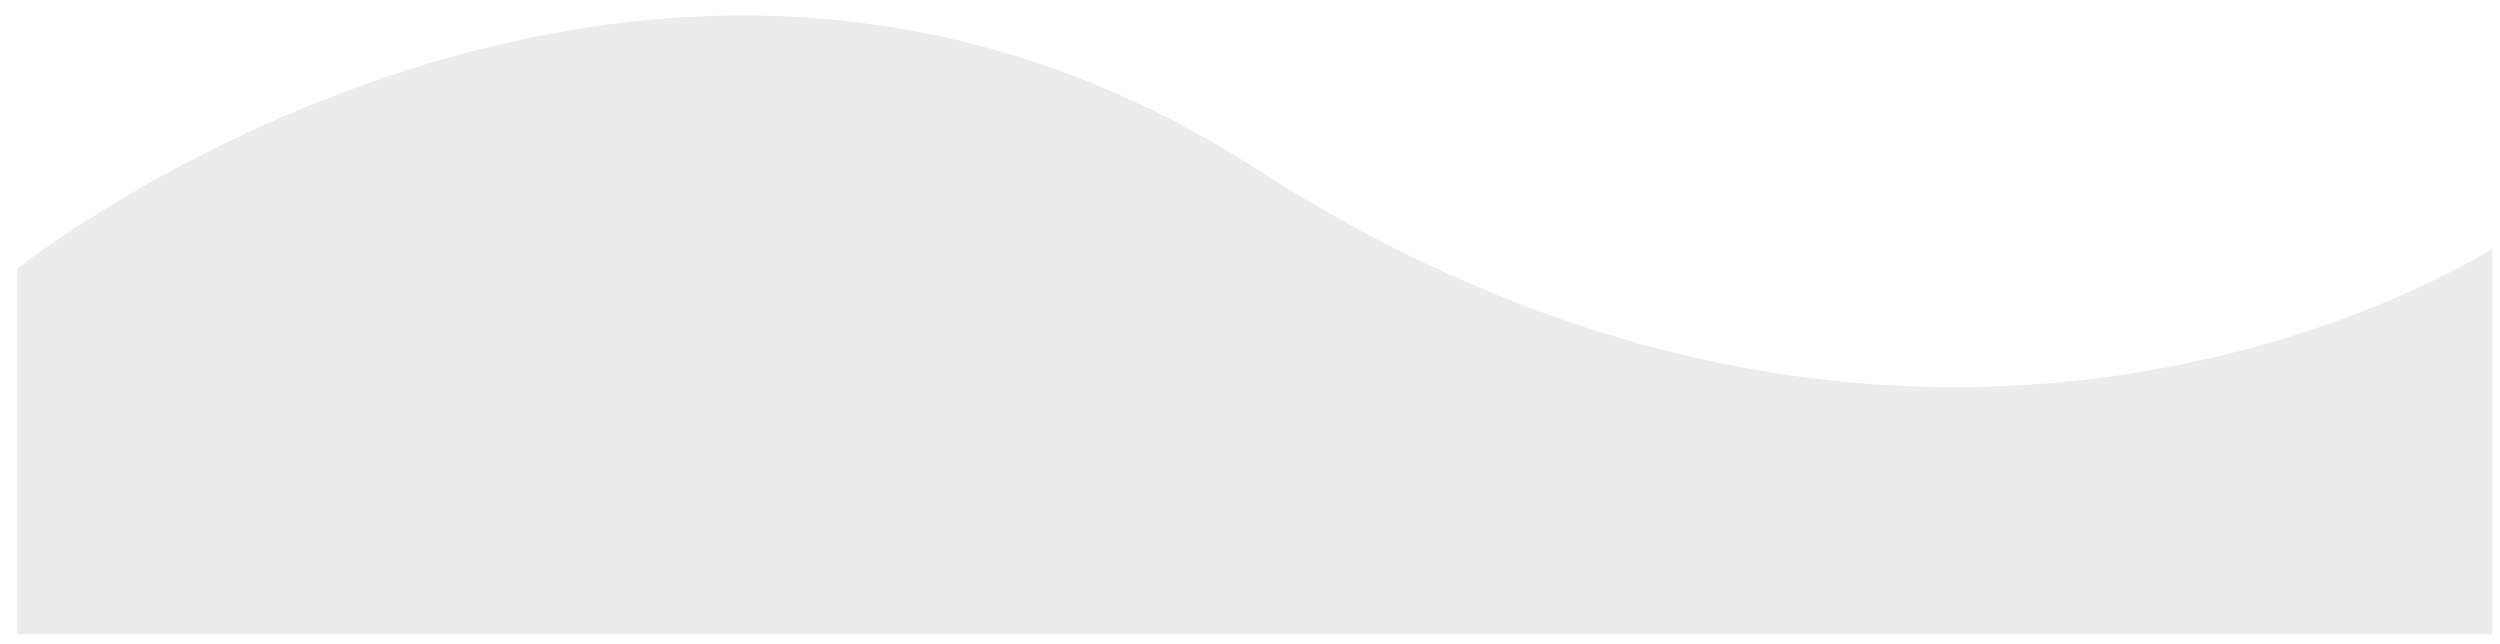
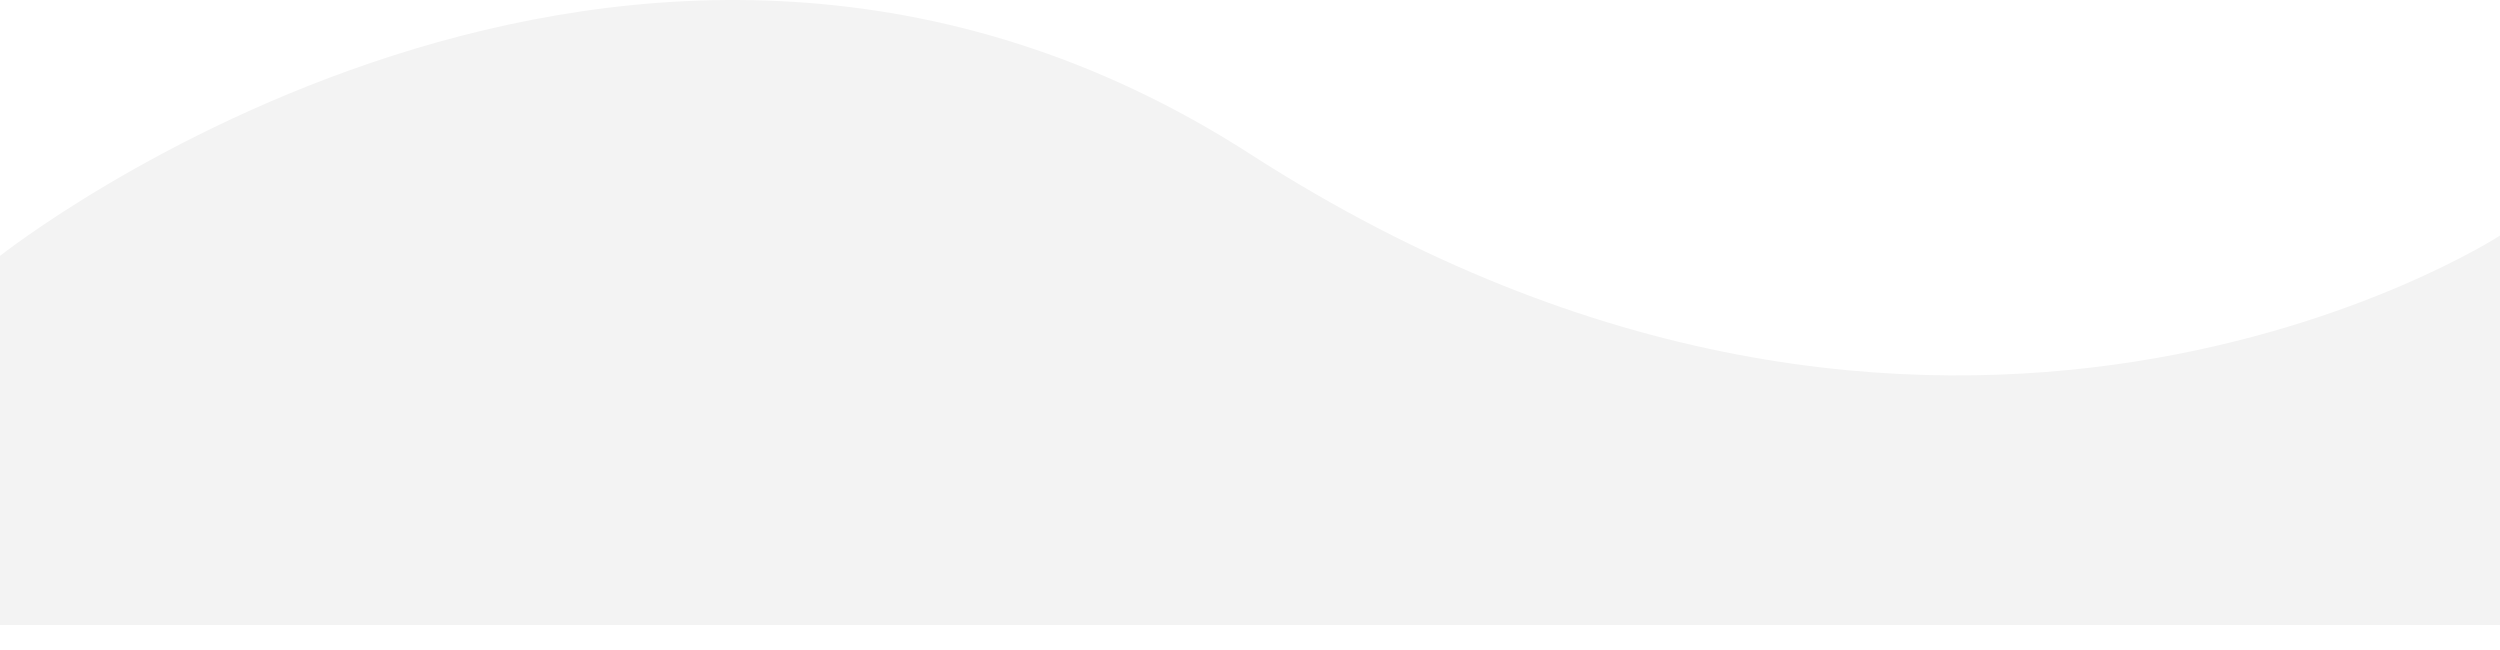
- <svg xmlns="http://www.w3.org/2000/svg" width="101" height="26" viewBox="0 0 101 26" fill="none">
-   <path fill-rule="evenodd" clip-rule="evenodd" d="M0.684 25.624H100.684V10.046C100.684 10.046 78.354 24.585 50.692 6.785C25.927 -9.151 0.684 10.859 0.684 10.859V25.624Z" fill="#ECECEC" />
+ <svg xmlns="http://www.w3.org/2000/svg" width="50" height="13" viewBox="0 0 50 13" fill="none">
+   <path fill-rule="evenodd" clip-rule="evenodd" d="M0 12.5H50V4.711C50 4.711 38.835 11.981 25.004 3.081C12.621 -4.887 0 5.118 0 5.118V12.5Z" fill="#F3F3F3" />
</svg>
